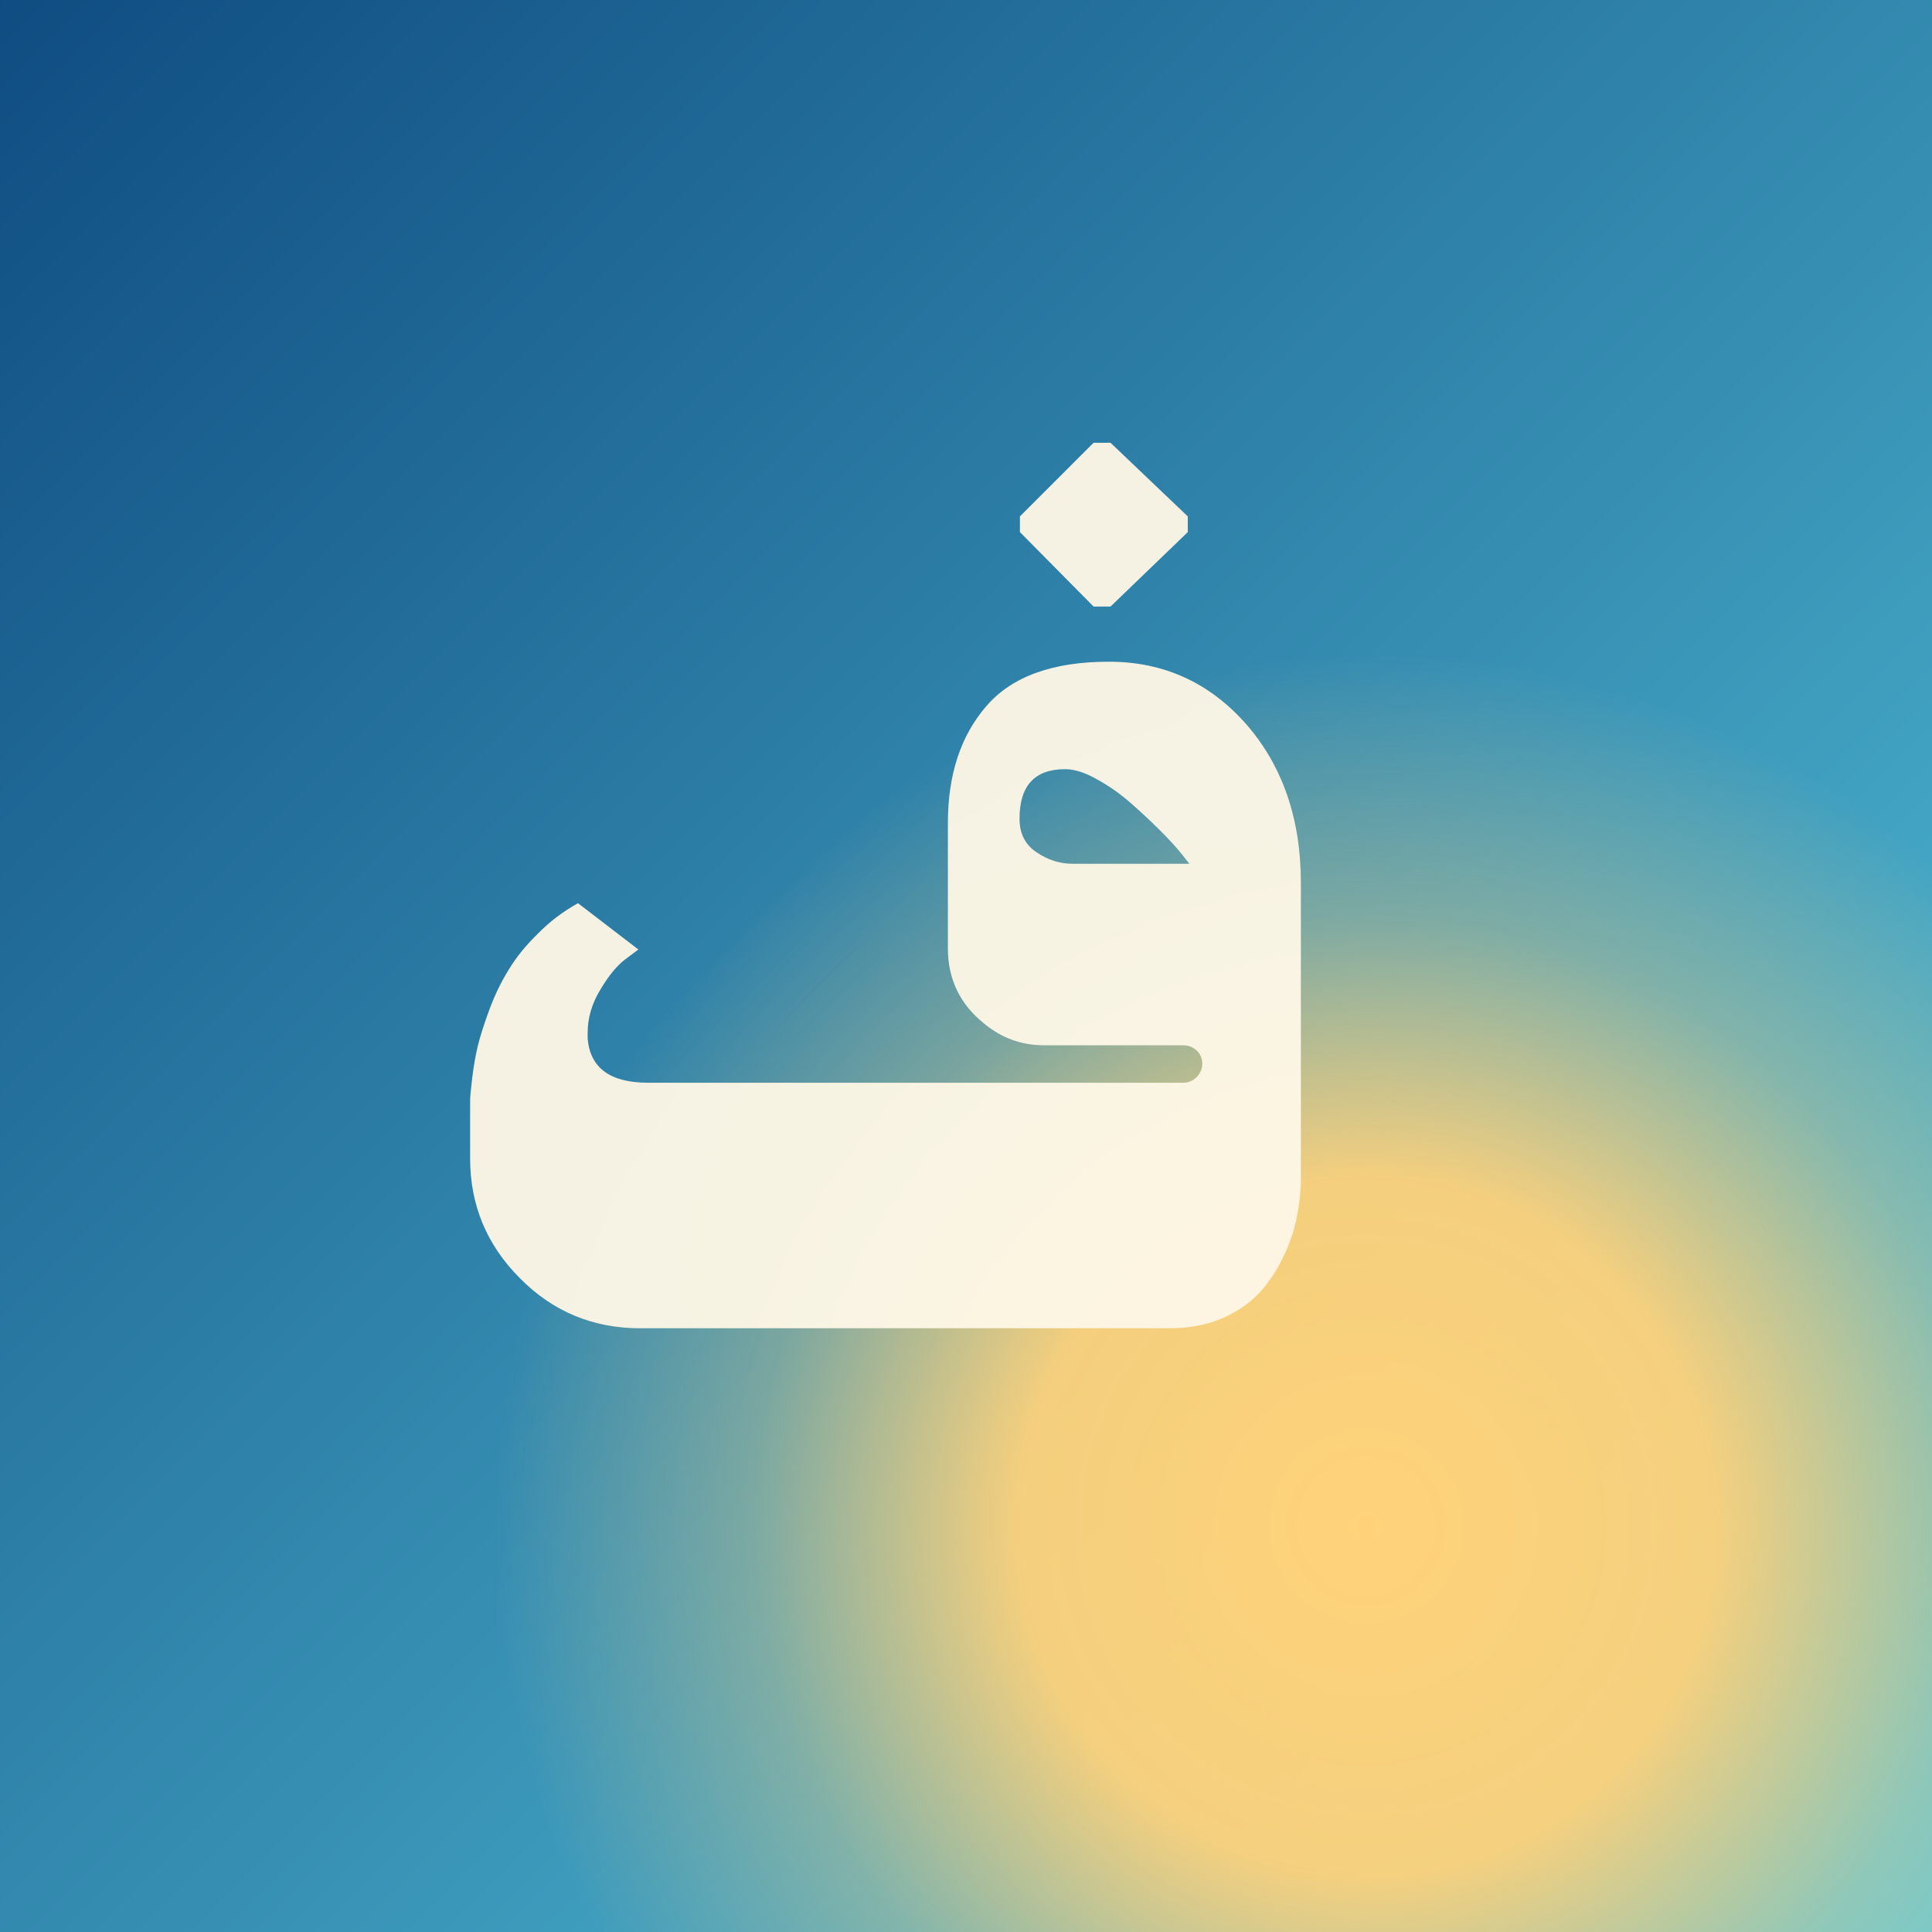
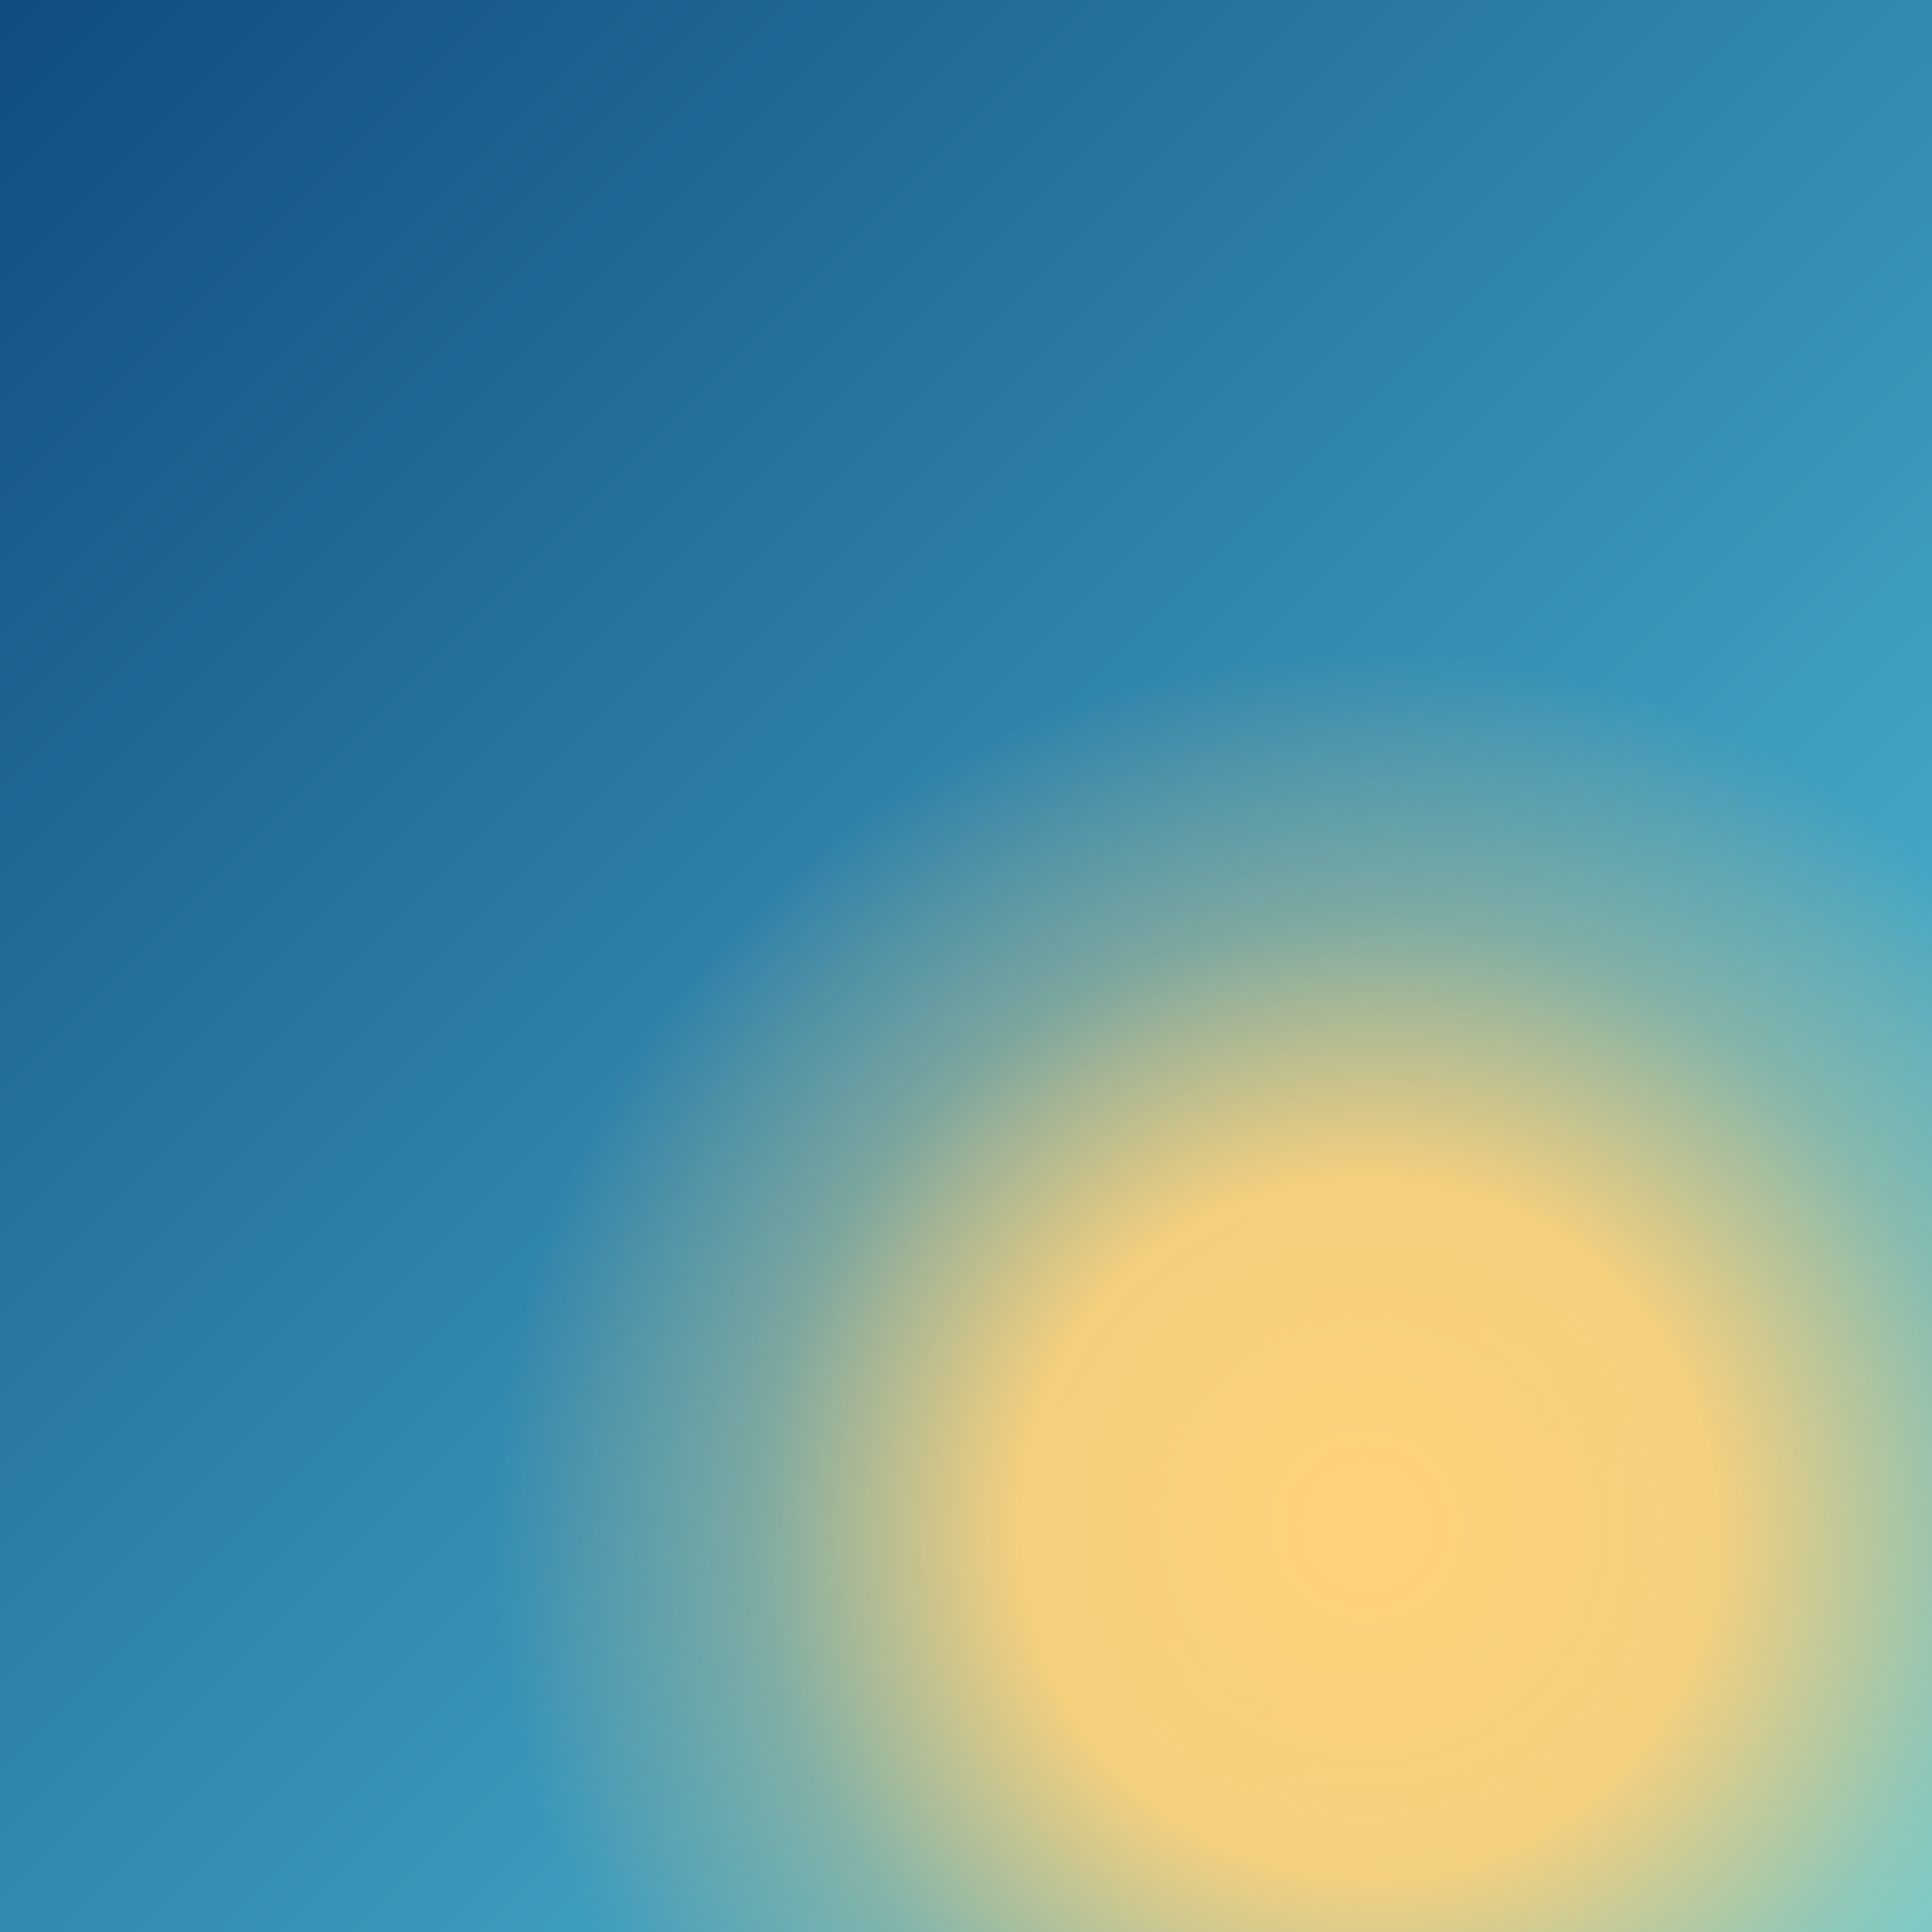
<svg xmlns="http://www.w3.org/2000/svg" viewBox="0 0 48 48" role="img" aria-label="Fajr LMS">
  <defs>
    <linearGradient id="sky" x1="0" y1="0" x2="1" y2="1">
      <stop offset="0" stop-color="#0f4c81" />
      <stop offset="1" stop-color="#57c7dd" />
    </linearGradient>
    <radialGradient id="sun" cx="0.5" cy="0.5" r="0.5">
      <stop offset="0" stop-color="#ffd27a" stop-opacity="1" />
      <stop offset="0.4" stop-color="#ffd27a" stop-opacity="0.94" />
      <stop offset="0.7" stop-color="#ffd27a" stop-opacity="0.34" />
      <stop offset="1" stop-color="#ffd27a" stop-opacity="0" />
    </radialGradient>
  </defs>
  <rect width="48" height="48" fill="url(#sky)" />
  <circle cx="34" cy="38" r="22" fill="url(#sun)" />
-   <path d="M27.17 15.07H27.59L29.51 13.22V12.83L27.59 11.00H27.17L25.34 12.83V13.22ZM15.90 33.00H29.06Q29.78 33.00 30.35 32.76Q30.92 32.51 31.28 32.13Q31.64 31.74 31.88 31.23Q32.13 30.72 32.22 30.23Q32.32 29.74 32.32 29.25V21.94Q32.32 19.55 30.96 17.99Q29.59 16.44 27.55 16.44Q25.45 16.44 24.50 17.55Q23.55 18.65 23.55 20.45V23.56Q23.55 24.71 24.45 25.43Q25.10 25.97 25.94 25.97H29.40Q29.59 25.97 29.73 26.10Q29.87 26.23 29.87 26.43Q29.87 26.62 29.73 26.76Q29.59 26.90 29.40 26.90H16.10Q14.69 26.90 14.60 25.80Q14.60 25.73 14.60 25.66Q14.60 25.10 14.92 24.58Q15.23 24.06 15.54 23.83L15.86 23.59L14.36 22.44Q13.80 22.75 13.36 23.20Q12.91 23.64 12.64 24.09Q12.36 24.54 12.16 25.08Q11.96 25.62 11.87 25.99Q11.78 26.37 11.73 26.80Q11.68 27.22 11.68 27.34Q11.68 27.45 11.68 27.55V28.78Q11.68 30.52 12.92 31.76Q14.15 33.00 15.90 33.00ZM25.33 20.34Q25.33 19.11 26.46 19.11Q26.81 19.11 27.25 19.36Q27.69 19.60 28.08 19.94Q28.48 20.29 28.82 20.63Q29.16 20.97 29.36 21.22L29.55 21.46H26.64Q26.18 21.46 25.76 21.18Q25.33 20.90 25.33 20.34Z" fill="#fdf6e6" fill-opacity="0.96" />
</svg>
